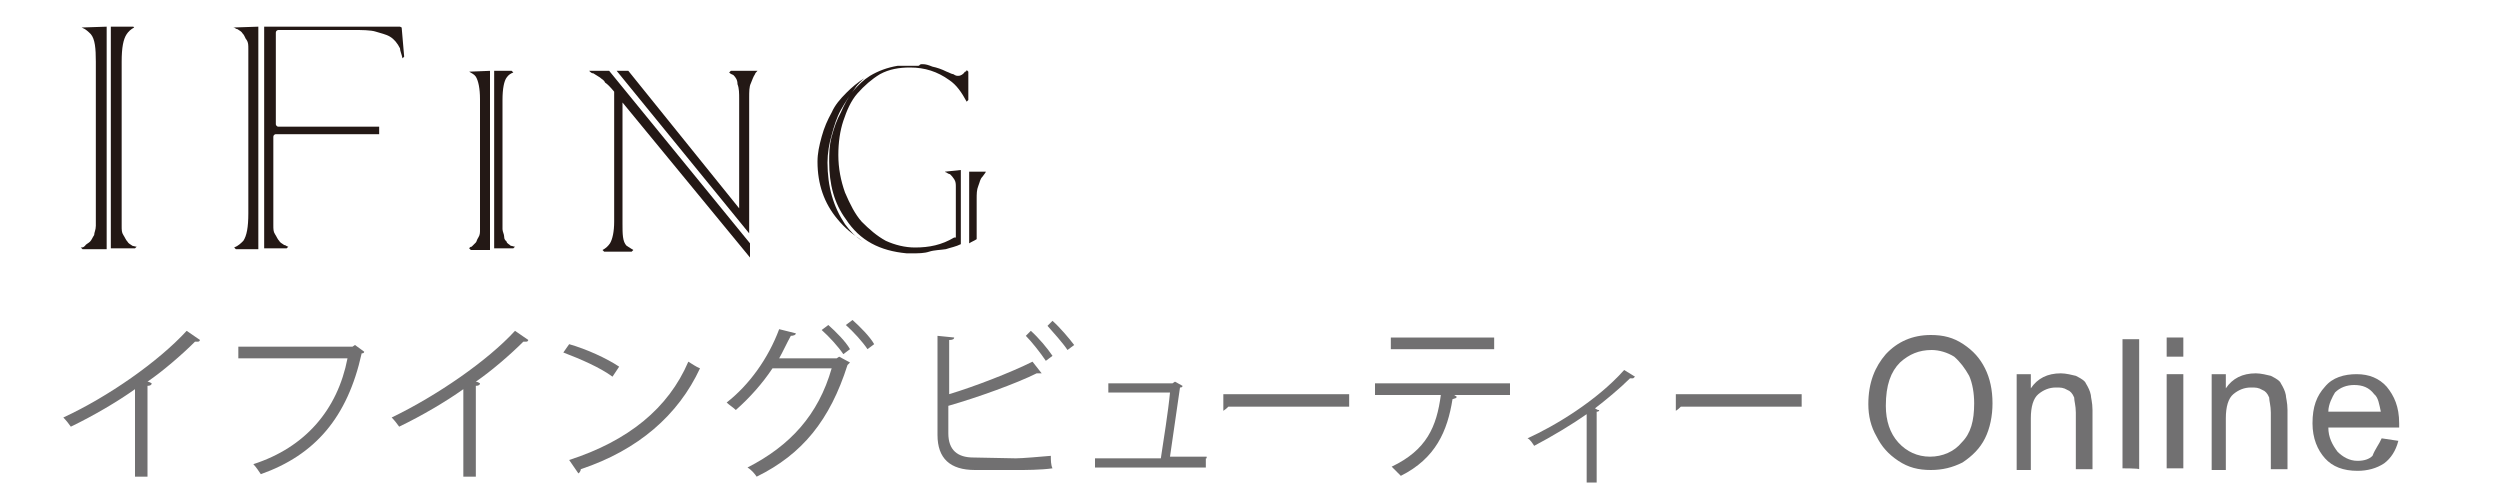
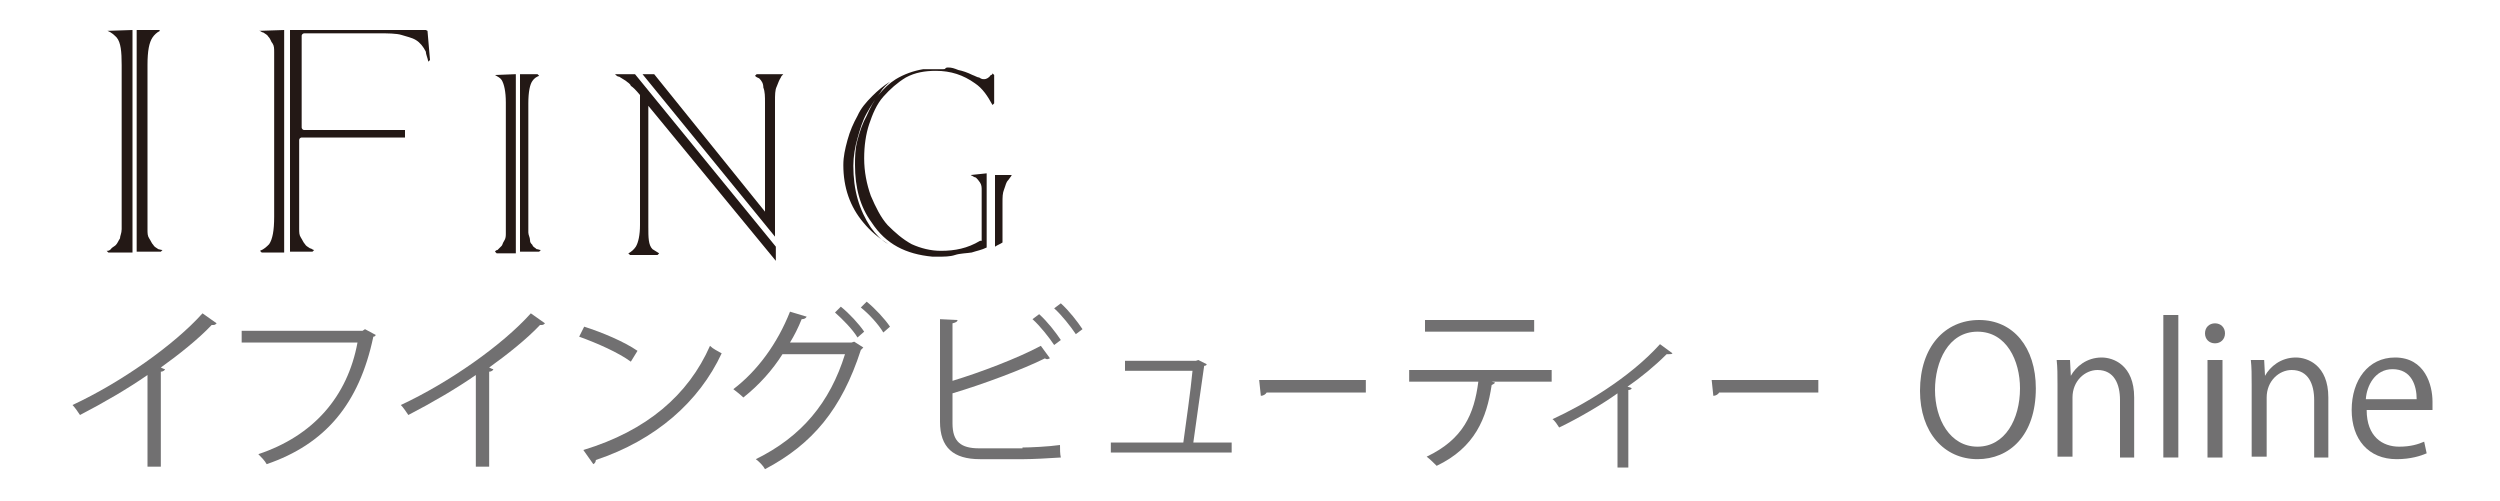
- <svg xmlns="http://www.w3.org/2000/svg" version="1.1" id="レイヤー_1" x="0px" y="0px" viewBox="0 0 300 60" style="enable-background:new 0 0 300 60;" xml:space="preserve">
+ <svg xmlns="http://www.w3.org/2000/svg" version="1.1" id="Layer_1" x="0px" y="0px" viewBox="0 0 300 60" style="enable-background:new 0 0 300 60;" xml:space="preserve">
  <style type="text/css">
	.st0{fill:#231815;}
	.st1{fill:#717071;}
</style>
  <g>
    <g>
-       <path class="st0" d="M9.8,3.3c0.5,0.2,0.8,0.5,1.1,0.8c0.5,0.6,0.6,1.7,0.6,3.3v18c0,0.6,0,1.2,0,1.7c0,0.5-0.2,0.8-0.2,1.1    c-0.2,0.3-0.3,0.6-0.5,0.8c-0.2,0.2-0.5,0.3-0.6,0.5c-0.2,0.2-0.3,0.2-0.5,0.2l0.2,0.2h2.9V3.2L9.8,3.3L9.8,3.3z M15.9,29.5    c-0.3-0.2-0.5-0.3-0.6-0.5c-0.2-0.2-0.3-0.5-0.5-0.8c-0.2-0.3-0.2-0.6-0.2-1.1c0-0.5,0-0.9,0-1.7V7.4c0-1.7,0.2-2.7,0.6-3.3    c0.2-0.3,0.5-0.6,0.9-0.8L16,3.2h-2.7v26.6h2.9l0.2-0.2C16.2,29.6,16,29.5,15.9,29.5z" />
-       <path class="st0" d="M28,3.3c0.2,0,0.3,0.2,0.5,0.2c0.3,0.2,0.5,0.3,0.6,0.5c0.3,0.3,0.3,0.6,0.5,0.8c0.2,0.3,0.2,0.6,0.2,1.1    s0,0.9,0,1.7v18c0,1.7-0.2,2.7-0.6,3.3c-0.3,0.3-0.6,0.6-1.1,0.8l0.2,0.2h2.7V3.2L28,3.3L28,3.3z M31.7,3.2v26.6h2.7l0.2-0.2    c-0.2,0-0.3-0.2-0.5-0.2c-0.3-0.2-0.5-0.3-0.6-0.5c-0.2-0.2-0.3-0.5-0.5-0.8c-0.2-0.3-0.2-0.6-0.2-1.1c0-0.5,0-0.9,0-1.7v-8.9    c0-0.2,0.2-0.3,0.3-0.3h12.4v-0.9H33.4c-0.2,0-0.3-0.2-0.3-0.3V3.9c0-0.2,0.2-0.3,0.3-0.3h9.1c0.8,0,2,0,2.6,0.2    c0.6,0.2,1.2,0.3,1.7,0.6c0.5,0.3,0.9,0.8,1.2,1.4C48,6.1,48.2,6.5,48.3,7l0.2-0.2l-0.3-3.5L48,3.2L31.7,3.2L31.7,3.2z" />
-       <path class="st0" d="M101.4,26.9c-1.4-2.1-2.1-4.5-2.1-7.4c0-1.1,0.2-2.3,0.5-3.3c0.3-1.1,0.6-2.1,1.1-3c0.5-0.9,1.1-1.8,1.7-2.6    c0.3-0.5,0.8-0.9,1.1-1.2c-0.8,0.5-1.5,1.1-2.1,1.7c-0.8,0.8-1.4,1.5-1.8,2.4c-0.5,0.9-0.9,1.8-1.2,2.9c-0.3,1.1-0.5,2-0.5,3    c0,2.7,0.8,5,2.4,6.9c0.9,1.1,1.8,1.8,3,2.6C102.6,28.4,102,27.7,101.4,26.9z M113.4,20.6C113.4,20.7,113.6,20.7,113.4,20.6    c0.3,0.2,0.5,0.3,0.6,0.3c0.2,0.2,0.3,0.3,0.5,0.6c0.2,0.3,0.2,0.6,0.2,0.9s0,0.8,0,1.4v4.7l0,0h-0.2c-1.5,0.9-3,1.2-4.7,1.2    c-1.2,0-2.4-0.3-3.5-0.8c-1.1-0.6-2-1.4-2.9-2.3c-0.8-0.9-1.4-2.1-2-3.5c-0.5-1.4-0.8-2.9-0.8-4.5c0-1.5,0.2-2.9,0.6-4.1    s0.9-2.4,1.7-3.3c0.8-0.9,1.7-1.7,2.7-2.3c1.1-0.6,2.3-0.8,3.6-0.8l0,0c1.8,0,3.3,0.5,4.7,1.5c0.9,0.6,1.5,1.5,2.1,2.6l0.2-0.2    V8.6l-0.2-0.2c0,0,0,0.2-0.2,0.2c-0.2,0.3-0.5,0.5-0.8,0.5l0,0c-0.2,0-0.3,0-0.6-0.2c-0.2,0-0.5-0.2-0.8-0.3    c-0.6-0.3-1.2-0.5-1.7-0.6c-0.5-0.2-0.8-0.3-1.2-0.3c-0.5,0-0.2,0.2-0.6,0.2c-0.3,0-0.8,0-1.2,0s-0.9,0-1.2,0    c-1.2,0.2-2.3,0.6-3.3,1.2c-0.8,0.5-1.4,1.1-2,1.8s-1.1,1.7-1.5,2.6c-0.5,0.9-0.8,1.8-1.1,2.9c-0.3,1.1-0.3,2.1-0.3,3    c0,2.7,0.6,5,2,6.9c1.7,2.6,4.1,3.8,7.3,4.1c0.2,0,0.5,0,0.6,0c0.8,0,1.5,0,2.1-0.2s1.4-0.2,2-0.3c0.6-0.2,1.2-0.3,1.8-0.6l0,0    v-8.9L113.4,20.6L113.4,20.6z M118.3,20.6h-2v8.6c0.3-0.2,0.6-0.3,0.9-0.5V24c0-0.8,0-1.2,0.2-1.7c0.2-0.5,0.2-0.8,0.5-1.1    C118.1,20.9,118.3,20.7,118.3,20.6L118.3,20.6z" />
-       <path class="st0" d="M56.3,8.6c0.3,0.2,0.6,0.3,0.8,0.6c0.3,0.5,0.5,1.4,0.5,2.7v14.3c0,0.5,0,0.9,0,1.4c0,0.3,0,0.6-0.2,0.9    c-0.2,0.3-0.2,0.5-0.3,0.6c-0.2,0.2-0.3,0.3-0.5,0.5c-0.2,0-0.3,0.2-0.3,0.2l0.2,0.2h2.3V8.5L56.3,8.6L56.3,8.6z M61.3,29.5    c-0.2-0.2-0.5-0.3-0.5-0.5c-0.2-0.2-0.3-0.3-0.3-0.6s-0.2-0.6-0.2-0.9c0-0.3,0-0.8,0-1.4V12c0-1.4,0.2-2.3,0.5-2.7    c0.2-0.3,0.5-0.5,0.8-0.6l-0.2-0.2h-2.1v21.3h2.3l0.2-0.2C61.6,29.6,61.5,29.5,61.3,29.5z" />
-       <path class="st0" d="M70.7,8.5L70.7,8.5c0.2,0.2,0.3,0.3,0.5,0.3c0.3,0.2,0.5,0.3,0.8,0.5c0.2,0.2,0.5,0.3,0.6,0.6    c0.3,0.2,0.6,0.5,1.1,1.1v15.6c0,1.2-0.2,2.1-0.5,2.6c-0.2,0.3-0.5,0.6-0.9,0.8l0.2,0.2h3.3l0.2-0.2c-0.3-0.2-0.5-0.3-0.8-0.5    c-0.5-0.5-0.5-1.4-0.5-2.7V12.3l15.3,18.6v-1.7L73.1,8.5H70.7z M90.9,8.5h-3.2l-0.2,0.2c0.2,0.2,0.3,0.2,0.5,0.3    c0.3,0.3,0.5,0.6,0.5,1.1c0.2,0.5,0.2,1.1,0.2,1.8v13.1L75.4,8.5H74L89.9,28V11.8c0-0.8,0-1.4,0.2-1.8c0.2-0.5,0.3-0.8,0.5-1.1    C90.6,8.8,90.8,8.6,90.9,8.5L90.9,8.5z" />
+       <path class="st0" d="M12.9,3.7c0.5,0.2,0.8,0.5,1.1,0.8c0.5,0.6,0.6,1.7,0.6,3.3v18c0,0.6,0,1.2,0,1.7s-0.2,0.8-0.2,1.1    c-0.2,0.3-0.3,0.6-0.5,0.8c-0.2,0.2-0.5,0.3-0.6,0.5c-0.2,0.2-0.3,0.2-0.5,0.2l0.2,0.2h2.9V3.6L12.9,3.7L12.9,3.7z M19,29.9    c-0.3-0.2-0.5-0.3-0.6-0.5c-0.2-0.2-0.3-0.5-0.5-0.8c-0.2-0.3-0.2-0.6-0.2-1.1s0-0.9,0-1.7v-18c0-1.7,0.2-2.7,0.6-3.3    c0.2-0.3,0.5-0.6,0.9-0.8l-0.1-0.1h-2.7v26.6h2.9l0.2-0.2C19.3,30,19.1,29.9,19,29.9z" />
+       <path class="st0" d="M31.1,3.7c0.2,0,0.3,0.2,0.5,0.2c0.3,0.2,0.5,0.3,0.6,0.5c0.3,0.3,0.3,0.6,0.5,0.8c0.2,0.3,0.2,0.6,0.2,1.1    s0,0.9,0,1.7v18c0,1.7-0.2,2.7-0.6,3.3c-0.3,0.3-0.6,0.6-1.1,0.8l0.2,0.2h2.7V3.6L31.1,3.7L31.1,3.7z M34.8,3.6v26.6h2.7l0.2-0.2    c-0.2,0-0.3-0.2-0.5-0.2c-0.3-0.2-0.5-0.3-0.6-0.5c-0.2-0.2-0.3-0.5-0.5-0.8s-0.2-0.6-0.2-1.1s0-0.9,0-1.7v-8.9    c0-0.2,0.2-0.3,0.3-0.3h12.4v-0.9H36.5c-0.2,0-0.3-0.2-0.3-0.3v-11c0-0.2,0.2-0.3,0.3-0.3h9.1c0.8,0,2,0,2.6,0.2s1.2,0.3,1.7,0.6    c0.5,0.3,0.9,0.8,1.2,1.4c0,0.3,0.2,0.7,0.3,1.2l0.2-0.2l-0.3-3.5l-0.2-0.1H34.8L34.8,3.6z" />
+       <path class="st0" d="M104.5,27.3c-1.4-2.1-2.1-4.5-2.1-7.4c0-1.1,0.2-2.3,0.5-3.3c0.3-1.1,0.6-2.1,1.1-3s1.1-1.8,1.7-2.6    c0.3-0.5,0.8-0.9,1.1-1.2c-0.8,0.5-1.5,1.1-2.1,1.7c-0.8,0.8-1.4,1.5-1.8,2.4c-0.5,0.9-0.9,1.8-1.2,2.9c-0.3,1.1-0.5,2-0.5,3    c0,2.7,0.8,5,2.4,6.9c0.9,1.1,1.8,1.8,3,2.6C105.7,28.8,105.1,28.1,104.5,27.3z M116.5,21C116.5,21.1,116.7,21.1,116.5,21    c0.3,0.2,0.5,0.3,0.6,0.3c0.2,0.2,0.3,0.3,0.5,0.6c0.2,0.3,0.2,0.6,0.2,0.9s0,0.8,0,1.4v4.7l0,0h-0.2c-1.5,0.9-3,1.2-4.7,1.2    c-1.2,0-2.4-0.3-3.5-0.8c-1.1-0.6-2-1.4-2.9-2.3c-0.8-0.9-1.4-2.1-2-3.5c-0.5-1.4-0.8-2.9-0.8-4.5c0-1.5,0.2-2.9,0.6-4.1    s0.9-2.4,1.7-3.3c0.8-0.9,1.7-1.7,2.7-2.3c1.1-0.6,2.3-0.8,3.6-0.8l0,0c1.8,0,3.3,0.5,4.7,1.5c0.9,0.6,1.5,1.5,2.1,2.6l0.2-0.2V9    l-0.2-0.2c0,0,0,0.2-0.2,0.2c-0.2,0.3-0.5,0.5-0.8,0.5l0,0c-0.2,0-0.3,0-0.6-0.2c-0.2,0-0.5-0.2-0.8-0.3c-0.6-0.3-1.2-0.5-1.7-0.6    c-0.5-0.2-0.8-0.3-1.2-0.3c-0.5,0-0.2,0.2-0.6,0.2c-0.3,0-0.8,0-1.2,0s-0.9,0-1.2,0c-1.2,0.2-2.3,0.6-3.3,1.2    c-0.8,0.5-1.4,1.1-2,1.8s-1.1,1.7-1.5,2.6c-0.5,0.9-0.8,1.8-1.1,2.9c-0.3,1.1-0.3,2.1-0.3,3c0,2.7,0.6,5,2,6.9    c1.7,2.6,4.1,3.8,7.3,4.1c0.2,0,0.5,0,0.6,0c0.8,0,1.5,0,2.1-0.2s1.4-0.2,2-0.3c0.6-0.2,1.2-0.3,1.8-0.6l0,0v-8.9L116.5,21    L116.5,21z M121.4,21h-2v8.6c0.3-0.2,0.6-0.3,0.9-0.5v-4.7c0-0.8,0-1.2,0.2-1.7s0.2-0.8,0.5-1.1C121.2,21.3,121.4,21.1,121.4,21    L121.4,21z" />
+       <path class="st0" d="M59.4,9c0.3,0.2,0.6,0.3,0.8,0.6c0.3,0.5,0.5,1.4,0.5,2.7v14.3c0,0.5,0,0.9,0,1.4c0,0.3,0,0.6-0.2,0.9    s-0.2,0.5-0.3,0.6c-0.2,0.2-0.3,0.3-0.5,0.5c-0.2,0-0.3,0.2-0.3,0.2l0.2,0.2h2.3V8.9L59.4,9L59.4,9z M64.4,29.9    c-0.2-0.2-0.5-0.3-0.5-0.5c-0.2-0.2-0.3-0.3-0.3-0.6s-0.2-0.6-0.2-0.9s0-0.8,0-1.4V12.4c0-1.4,0.2-2.3,0.5-2.7    c0.2-0.3,0.5-0.5,0.8-0.6l-0.2-0.2h-2.1v21.3h2.3l0.2-0.2C64.7,30,64.6,29.9,64.4,29.9z" />
+       <path class="st0" d="M73.8,8.9L73.8,8.9c0.2,0.2,0.3,0.3,0.5,0.3c0.3,0.2,0.5,0.3,0.8,0.5c0.2,0.2,0.5,0.3,0.6,0.6    c0.3,0.2,0.6,0.5,1.1,1.1V27c0,1.2-0.2,2.1-0.5,2.6c-0.2,0.3-0.5,0.6-0.9,0.8l0.2,0.2h3.3l0.2-0.2c-0.3-0.2-0.5-0.3-0.8-0.5    c-0.5-0.5-0.5-1.4-0.5-2.7V12.7l15.3,18.6v-1.7L76.2,8.9H73.8z M94,8.9h-3.2l-0.2,0.2c0.2,0.2,0.3,0.2,0.5,0.3    c0.3,0.3,0.5,0.6,0.5,1.1c0.2,0.5,0.2,1.1,0.2,1.8v13.1L78.5,8.9h-1.4L93,28.4V12.2c0-0.8,0-1.4,0.2-1.8c0.2-0.5,0.3-0.8,0.5-1.1    C93.7,9.2,93.9,9,94,8.9L94,8.9z" />
    </g>
    <g>
-       <path class="st1" d="M24,40.8C23.9,41,23.9,41,23.6,41h-0.2c-1.5,1.5-3.8,3.5-5.7,4.8c0.2,0,0.5,0.2,0.5,0.2    c0,0.2-0.2,0.3-0.5,0.3v10.9h-1.5V46.7c-2.1,1.5-5,3.2-7.7,4.5c-0.2-0.3-0.6-0.8-0.9-1.1C13,47.6,19,43.4,22.4,39.7L24,40.8z" />
-       <path class="st1" d="M43.7,42.2c0,0.2-0.2,0.2-0.3,0.2c-1.7,7.7-5.6,12.2-12.1,14.5c-0.2-0.3-0.6-0.9-0.9-1.2    c6.2-2,10.1-6.5,11.3-12.7H28.6v-1.4h13.7l0.3-0.2L43.7,42.2z" />
-       <path class="st1" d="M63.4,40.8C63.3,41,63.3,41,63,41h-0.2c-1.5,1.5-3.8,3.5-5.7,4.8c0.2,0,0.5,0.2,0.5,0.2    c0,0.2-0.2,0.3-0.5,0.3v10.9h-1.5V46.7c-2.1,1.5-5,3.2-7.7,4.5c-0.2-0.3-0.6-0.8-0.9-1.1c5.4-2.6,11.5-6.8,14.8-10.4L63.4,40.8z" />
-       <path class="st1" d="M68.3,41.3c2.1,0.6,4.5,1.7,6,2.7l-0.8,1.2c-1.5-1.1-3.8-2.1-5.9-2.9L68.3,41.3z M68.3,55.2    c7.1-2.3,11.9-6.2,14.3-11.8c0.5,0.3,0.9,0.6,1.4,0.8c-2.6,5.6-7.4,9.8-14.3,12.1c0,0.2-0.2,0.5-0.3,0.5L68.3,55.2z" />
-       <path class="st1" d="M102,43.5c-0.2,0.2-0.2,0.2-0.3,0.3c-2.1,6.6-5.4,10.7-10.9,13.4c-0.2-0.3-0.6-0.8-1.1-1.1    c5.1-2.6,8.5-6.3,10.1-11.9h-7.1c-1.2,1.8-2.7,3.5-4.4,5c-0.3-0.3-0.8-0.6-1.1-0.9c2.7-2.1,5-5.3,6.3-8.8l2,0.5    c0,0.2-0.3,0.3-0.6,0.3c-0.5,0.9-0.9,1.8-1.4,2.7h6.9l0.3-0.2L102,43.5z M99.4,39c0.9,0.8,2.1,2,2.6,2.9l-0.8,0.6    c-0.6-0.9-1.7-2.1-2.6-2.9L99.4,39z M102.3,38.4c0.9,0.8,2.1,2,2.6,2.9l-0.8,0.6c-0.6-0.9-1.7-2.1-2.6-2.9L102.3,38.4z" />
-       <path class="st1" d="M121.9,55c0.8,0,3-0.2,4.2-0.3c0,0.5,0,1.1,0.2,1.5c-1.4,0.2-3.3,0.2-4.2,0.2h-5.1c-3,0-4.5-1.4-4.5-4.2V40.3    l2,0.2c0,0.2-0.2,0.3-0.6,0.3v6.5c3-0.9,7.4-2.6,10-3.9l1.1,1.4c0,0-0.2,0-0.3,0c-0.2,0-0.2,0-0.3,0c-2.4,1.2-7.1,2.9-10.6,3.9V52    c0,2,1.1,2.9,3,2.9L121.9,55L121.9,55z M123.7,39.7c0.9,0.8,2,2.1,2.6,3l-0.8,0.6c-0.6-0.9-1.7-2.3-2.4-3L123.7,39.7z M126.3,38.5    c0.9,0.8,2,2.1,2.6,2.9l-0.8,0.6c-0.6-0.9-1.7-2.1-2.4-2.9L126.3,38.5z" />
-       <path class="st1" d="M144.7,55v1.1h-13.3V55h7.9c0.3-2,0.9-5.7,1.1-7.9h-7.4v-1.1h7.7l0.3-0.2l0.9,0.5c0,0.2-0.2,0.2-0.3,0.2    c-0.3,2-0.9,6.3-1.2,8.3h4.4V55z" />
-       <path class="st1" d="M146.8,47.3h15.1v1.5h-14.5c-0.2,0.2-0.3,0.3-0.6,0.5V47.3z" />
-       <path class="st1" d="M181.3,47.4h-6.8l0.3,0.2c0,0.2-0.2,0.2-0.5,0.3c-0.6,3.8-2,7.1-6.2,9.2c-0.3-0.3-0.8-0.8-1.1-1.1    c4.2-2,5.4-4.8,5.9-8.6h-7.9v-1.4h16.2V47.4L181.3,47.4z M179.3,41.9h-12.4v-1.4h12.4V41.9z" />
-       <path class="st1" d="M196.2,45.2c-0.2,0.2-0.2,0.2-0.3,0.2c-0.2,0-0.2,0-0.3,0c-1.2,1.2-2.9,2.6-4.2,3.6c0.3,0.2,0.3,0.2,0.5,0.2    c0,0.2-0.2,0.2-0.3,0.2v8.5h-1.2v-8.2c-1.7,1.2-4.2,2.7-6.3,3.8c-0.2-0.3-0.5-0.8-0.8-0.9c3.3-1.5,8.3-4.5,11.6-8.2L196.2,45.2z" />
-       <path class="st1" d="M201.1,47.3h15.1v1.5h-14.5c-0.2,0.2-0.3,0.3-0.6,0.5V47.3z" />
-       <path class="st1" d="M224.2,48.5c0-2.6,0.8-4.5,2.1-6c1.4-1.5,3.2-2.3,5.4-2.3c1.5,0,2.7,0.3,3.9,1.1c1.2,0.8,2,1.7,2.6,2.9    c0.6,1.2,0.9,2.6,0.9,4.2c0,1.5-0.3,3-0.9,4.2c-0.6,1.2-1.5,2.1-2.7,2.9c-1.2,0.6-2.4,0.9-3.8,0.9c-1.5,0-2.7-0.3-3.9-1.1    c-1.2-0.8-2-1.7-2.6-2.9C224.5,51.2,224.2,49.9,224.2,48.5z M226.3,48.7c0,1.8,0.5,3.3,1.5,4.4s2.3,1.7,3.8,1.7s2.9-0.6,3.8-1.7    c1.1-1.1,1.5-2.6,1.5-4.7c0-1.2-0.2-2.4-0.6-3.3c-0.5-0.9-1.1-1.7-1.8-2.3c-0.8-0.5-1.8-0.8-2.7-0.8c-1.5,0-2.7,0.5-3.8,1.5    C226.9,44.6,226.3,46.2,226.3,48.7z" />
-       <path class="st1" d="M242,56.2V44.9h1.7v1.7c0.8-1.2,2-1.8,3.6-1.8c0.6,0,1.4,0.2,1.8,0.3c0.6,0.3,1.1,0.6,1.2,0.9    c0.3,0.5,0.5,0.9,0.6,1.4c0,0.3,0.2,0.9,0.2,1.8v7.1h-2v-6.8c0-0.8-0.2-1.4-0.2-1.8c-0.2-0.5-0.5-0.8-0.8-0.9    c-0.5-0.3-0.8-0.3-1.4-0.3c-0.8,0-1.5,0.3-2.1,0.8s-0.9,1.5-0.9,2.9v6.2H242L242,56.2z" />
-       <path class="st1" d="M254.7,56.2V40.7h2v15.6C256.6,56.2,254.7,56.2,254.7,56.2z" />
-       <path class="st1" d="M260,42.8v-2.3h2v2.3H260z M260,56.2V44.9h2v11.3H260z" />
-       <path class="st1" d="M265.4,56.2V44.9h1.7v1.7c0.8-1.2,2-1.8,3.6-1.8c0.6,0,1.4,0.2,1.8,0.3c0.6,0.3,1.1,0.6,1.2,0.9    c0.3,0.5,0.5,0.9,0.6,1.4c0,0.3,0.2,0.9,0.2,1.8v7.1h-2v-6.8c0-0.8-0.2-1.4-0.2-1.8c-0.2-0.5-0.5-0.8-0.8-0.9    c-0.5-0.3-0.8-0.3-1.4-0.3c-0.8,0-1.5,0.3-2.1,0.8s-0.9,1.5-0.9,2.9v6.2H265.4L265.4,56.2z" />
-       <path class="st1" d="M285.8,52.6l2,0.3c-0.3,1.2-0.9,2.1-1.7,2.7c-0.9,0.6-2,0.9-3.2,0.9c-1.7,0-3-0.5-3.9-1.5s-1.5-2.4-1.5-4.2    c0-2,0.5-3.3,1.5-4.4c0.9-1.1,2.3-1.5,3.8-1.5s2.7,0.5,3.6,1.5c0.9,1.1,1.5,2.4,1.5,4.4c0,0.2,0,0.3,0,0.5h-8.5    c0,1.2,0.5,2.1,1.1,2.9c0.6,0.6,1.4,1.1,2.4,1.1c0.8,0,1.4-0.2,1.8-0.6C285,53.9,285.5,53.3,285.8,52.6z M279.4,49.4h6.3    c-0.2-0.9-0.3-1.7-0.8-2.1c-0.6-0.8-1.4-1.1-2.4-1.1c-0.9,0-1.7,0.3-2.3,0.9C279.9,47.6,279.4,48.5,279.4,49.4z" />
+       <path class="st1" d="M278.2,44.1" />
    </g>
  </g>
+   <g>
+     <path class="st1" d="M26,38.8c-0.1,0.1-0.2,0.2-0.4,0.2c-0.1,0-0.1,0-0.2,0c-1.6,1.7-4,3.6-6.1,5.1c0.2,0.1,0.4,0.2,0.5,0.2   c0,0.1-0.2,0.3-0.5,0.3V56h-1.6v-11c-2.3,1.6-5.2,3.3-8.1,4.8c-0.2-0.3-0.6-0.9-0.9-1.2c5.8-2.7,12.2-7.2,15.6-11L26,38.8z" />
+     <path class="st1" d="M45.1,40.2c-0.1,0.1-0.1,0.2-0.3,0.2C43.1,48.5,39,53.3,32,55.7c-0.2-0.4-0.7-0.9-1-1.2   c6.6-2.2,10.7-6.9,11.9-13.4H29v-1.4h14.5l0.3-0.2L45.1,40.2z" />
+     <path class="st1" d="M65.4,38.8C65.3,38.9,65.2,39,65,39c-0.1,0-0.1,0-0.2,0c-1.6,1.7-4,3.6-6.1,5.1c0.2,0.1,0.4,0.2,0.5,0.2   c0,0.1-0.2,0.3-0.5,0.3V56h-1.6v-11c-2.3,1.6-5.2,3.3-8.1,4.8c-0.2-0.3-0.6-0.9-0.9-1.2c5.8-2.7,12.2-7.2,15.6-11L65.4,38.8z" />
+     <path class="st1" d="M70.1,39.2c2.2,0.7,4.8,1.8,6.4,2.9l-0.8,1.3c-1.5-1.1-4-2.2-6.2-3L70.1,39.2z M70,54   c7.6-2.3,12.6-6.6,15.2-12.5c0.4,0.4,0.9,0.6,1.4,0.9c-2.7,5.8-7.9,10.4-15.1,12.8c0,0.2-0.1,0.4-0.3,0.5L70,54z" />
+     <path class="st1" d="M103.6,41.7c-0.1,0.1-0.2,0.2-0.3,0.3c-2.3,7.1-5.8,11.3-11.5,14.3c-0.2-0.4-0.7-0.9-1.1-1.2   c5.5-2.7,8.9-6.8,10.7-12.6h-7.5c-1.2,1.9-2.8,3.7-4.7,5.2c-0.3-0.3-0.8-0.7-1.2-1c2.9-2.2,5.3-5.5,6.8-9.3l2,0.6   c-0.1,0.2-0.3,0.3-0.6,0.3c-0.4,1-0.9,2-1.4,2.8h7.4l0.3-0.1L103.6,41.7z M100.9,36.8c1,0.8,2.2,2.1,2.8,3l-0.8,0.7   c-0.6-1-1.8-2.2-2.7-3L100.9,36.8z M104,36.2c1,0.8,2.2,2.1,2.8,3l-0.8,0.7c-0.6-1-1.7-2.2-2.7-3L104,36.2z" />
+     <path class="st1" d="M122.7,53.7c0.9,0,3.1-0.1,4.5-0.3c0,0.5,0,1.1,0.1,1.5c-1.4,0.1-3.5,0.2-4.4,0.2h-5.3c-3.2,0-4.8-1.4-4.8-4.5   V38.3l2.1,0.1c0,0.2-0.2,0.3-0.6,0.4v6.9c3.3-1,7.8-2.7,10.6-4.2l1.1,1.5c-0.1,0-0.2,0.1-0.3,0.1c-0.1,0-0.2,0-0.3-0.1   c-2.6,1.3-7.4,3.1-11.1,4.2v3.6c0,2.2,1,3,3.2,3H122.7z M124.7,37.7c1,0.9,2,2.2,2.6,3.1l-0.8,0.6c-0.6-0.9-1.7-2.3-2.6-3.1   L124.7,37.7z M127.3,36.4c1,0.9,2,2.2,2.6,3.1l-0.8,0.6c-0.6-0.9-1.7-2.3-2.6-3.1L127.3,36.4z" />
+     <path class="st1" d="M147.8,53.1v1.2h-14.5v-1.2h8.7c0.3-2.2,0.9-6.4,1.1-8.6H135v-1.2h8.5l0.3-0.1l1,0.5c0,0.1-0.1,0.2-0.3,0.2   c-0.3,2.2-1,6.9-1.3,9.2H147.8z" />
+     <path class="st1" d="M151.1,45.6h12.8v1.5h-11.9c-0.1,0.2-0.4,0.4-0.7,0.4L151.1,45.6z" />
+     <path class="st1" d="M205.4,45.6h12.8v1.5h-11.9c-0.1,0.2-0.4,0.4-0.7,0.4L205.4,45.6z" />
+     <path class="st1" d="M186.2,45.8H179l0.4,0.1c0,0.1-0.2,0.2-0.4,0.3c-0.6,4-2,7.5-6.6,9.7c-0.3-0.3-0.8-0.8-1.2-1.1   c4.4-2.1,5.7-5.1,6.2-9h-8.3v-1.4h17.1V45.8z M184.1,39.8H171v-1.4h13.1V39.8z" />
+     <path class="st1" d="M200.7,42.4c-0.1,0.1-0.2,0.1-0.4,0.1c-0.1,0-0.2,0-0.3,0c-1.4,1.4-3.1,2.8-4.7,3.9c0.3,0.1,0.4,0.1,0.5,0.2   c0,0.1-0.2,0.2-0.4,0.2v9.3h-1.3v-8.9c-1.8,1.3-4.7,3-7,4.1c-0.2-0.3-0.5-0.8-0.8-1c3.7-1.7,9.2-4.9,12.9-9L200.7,42.4z" />
+     <path class="st1" d="M244.3,46.6c0,5.7-3.2,8.5-7,8.5c-4,0-6.9-3.2-6.9-8.2c0-5.3,3-8.5,7.1-8.5C241.6,38.4,244.3,41.7,244.3,46.6z    M232.2,46.8c0,3.5,1.8,6.8,5.1,6.8c3.3,0,5.1-3.3,5.1-7c0-3.3-1.6-6.8-5.1-6.8C233.8,39.8,232.2,43.4,232.2,46.8z" />
+     <path class="st1" d="M256.2,54.9h-1.8V48c0-1.9-0.7-3.6-2.7-3.6c-1.5,0-3,1.3-3,3.3v7.1h-1.8v-8.6c0-1.2,0-2.1-0.1-3h1.6l0.1,1.9h0   c0.6-1.1,1.9-2.2,3.7-2.2c1.4,0,3.9,0.9,3.9,4.8V54.9z" />
+     <path class="st1" d="M261.4,54.9h-1.8V37.8h1.8V54.9z" />
+     <path class="st1" d="M265.8,41.2c-0.7,0-1.2-0.5-1.2-1.2c0-0.7,0.5-1.2,1.2-1.2c0.7,0,1.2,0.5,1.2,1.2   C267,40.7,266.5,41.2,265.8,41.2z M266.7,54.9h-1.8V43.2h1.8V54.9z" />
+     <path class="st1" d="M279.5,54.9h-1.8V48c0-1.9-0.7-3.6-2.7-3.6c-1.5,0-3,1.3-3,3.3v7.1h-1.8v-8.6c0-1.2,0-2.1-0.1-3h1.6l0.1,1.9h0   c0.6-1.1,1.9-2.2,3.7-2.2c1.4,0,3.9,0.9,3.9,4.8V54.9z" />
+     <path class="st1" d="M291.2,54.4c-0.7,0.3-1.9,0.7-3.6,0.7c-3.4,0-5.4-2.4-5.4-5.9c0-3.6,2-6.3,5.2-6.3c3.6,0,4.5,3.3,4.5,5.3   c0,0.4,0,0.7,0,1h-7.9c0,3.2,1.9,4.4,3.9,4.4c1.4,0,2.3-0.3,3-0.6L291.2,54.4z M290,47.9c0-1.6-0.6-3.6-2.9-3.6   c-2.1,0-3.1,2-3.2,3.6H290z" />
+   </g>
</svg>
